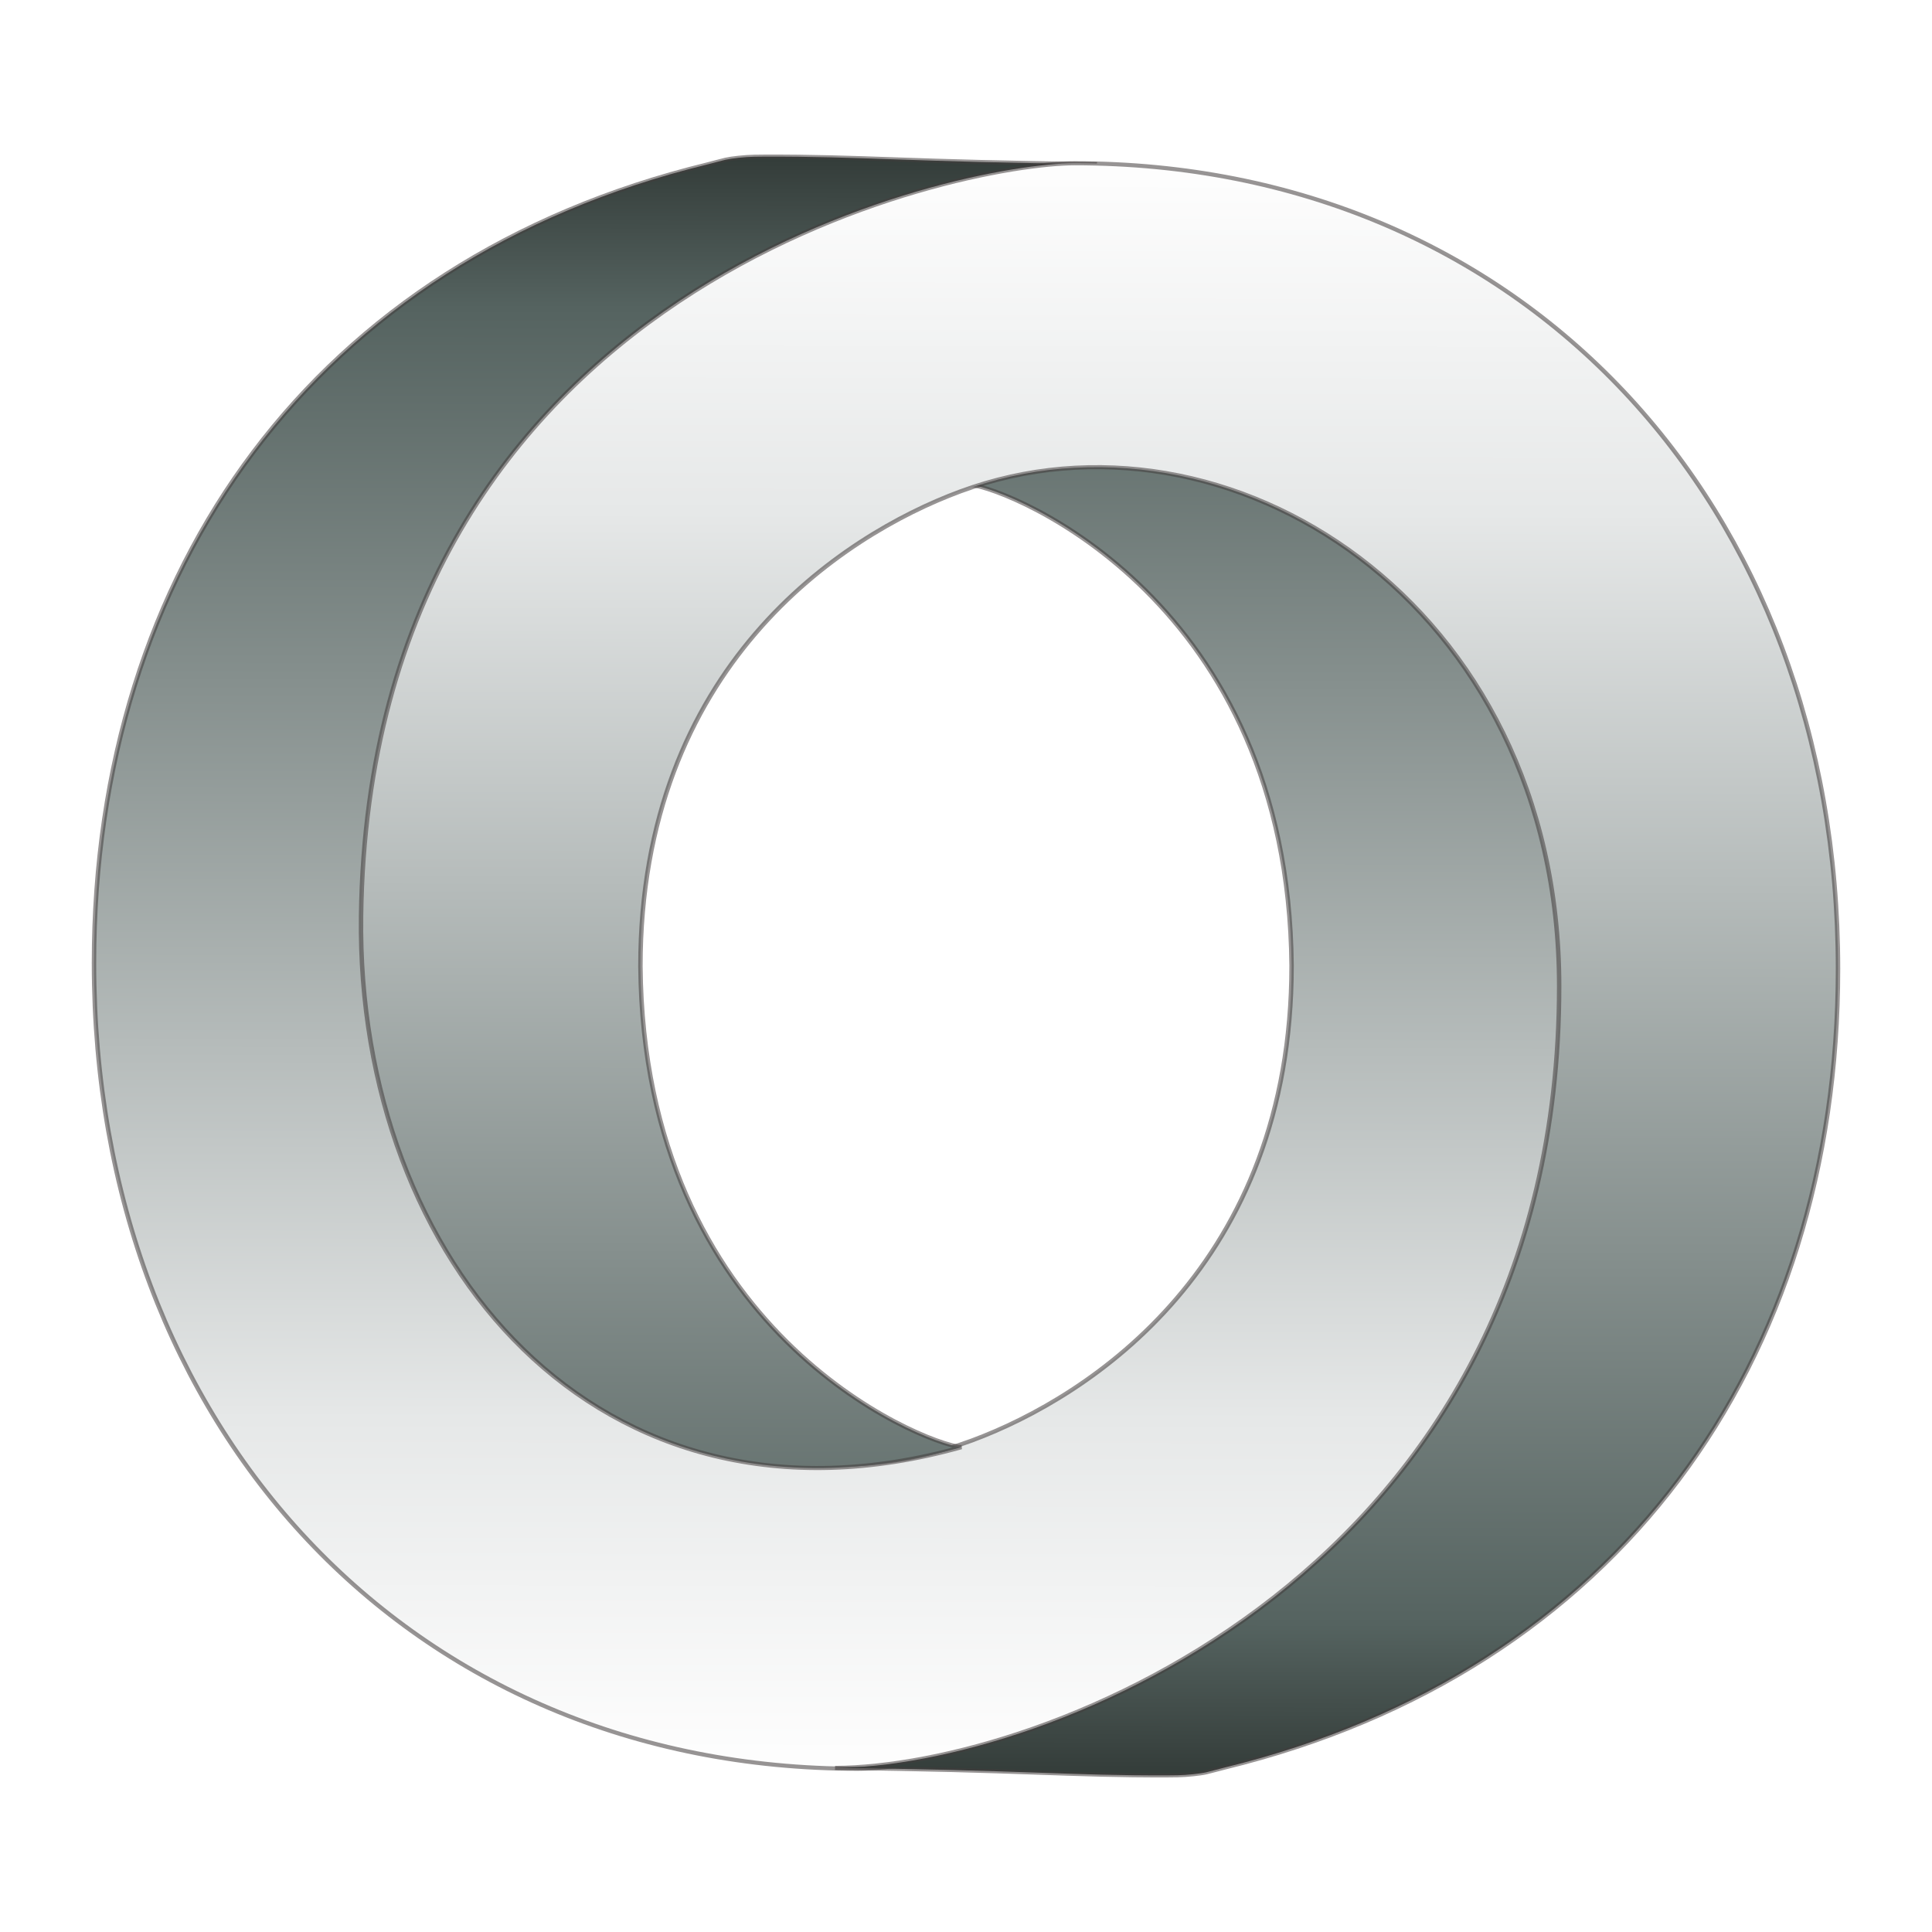
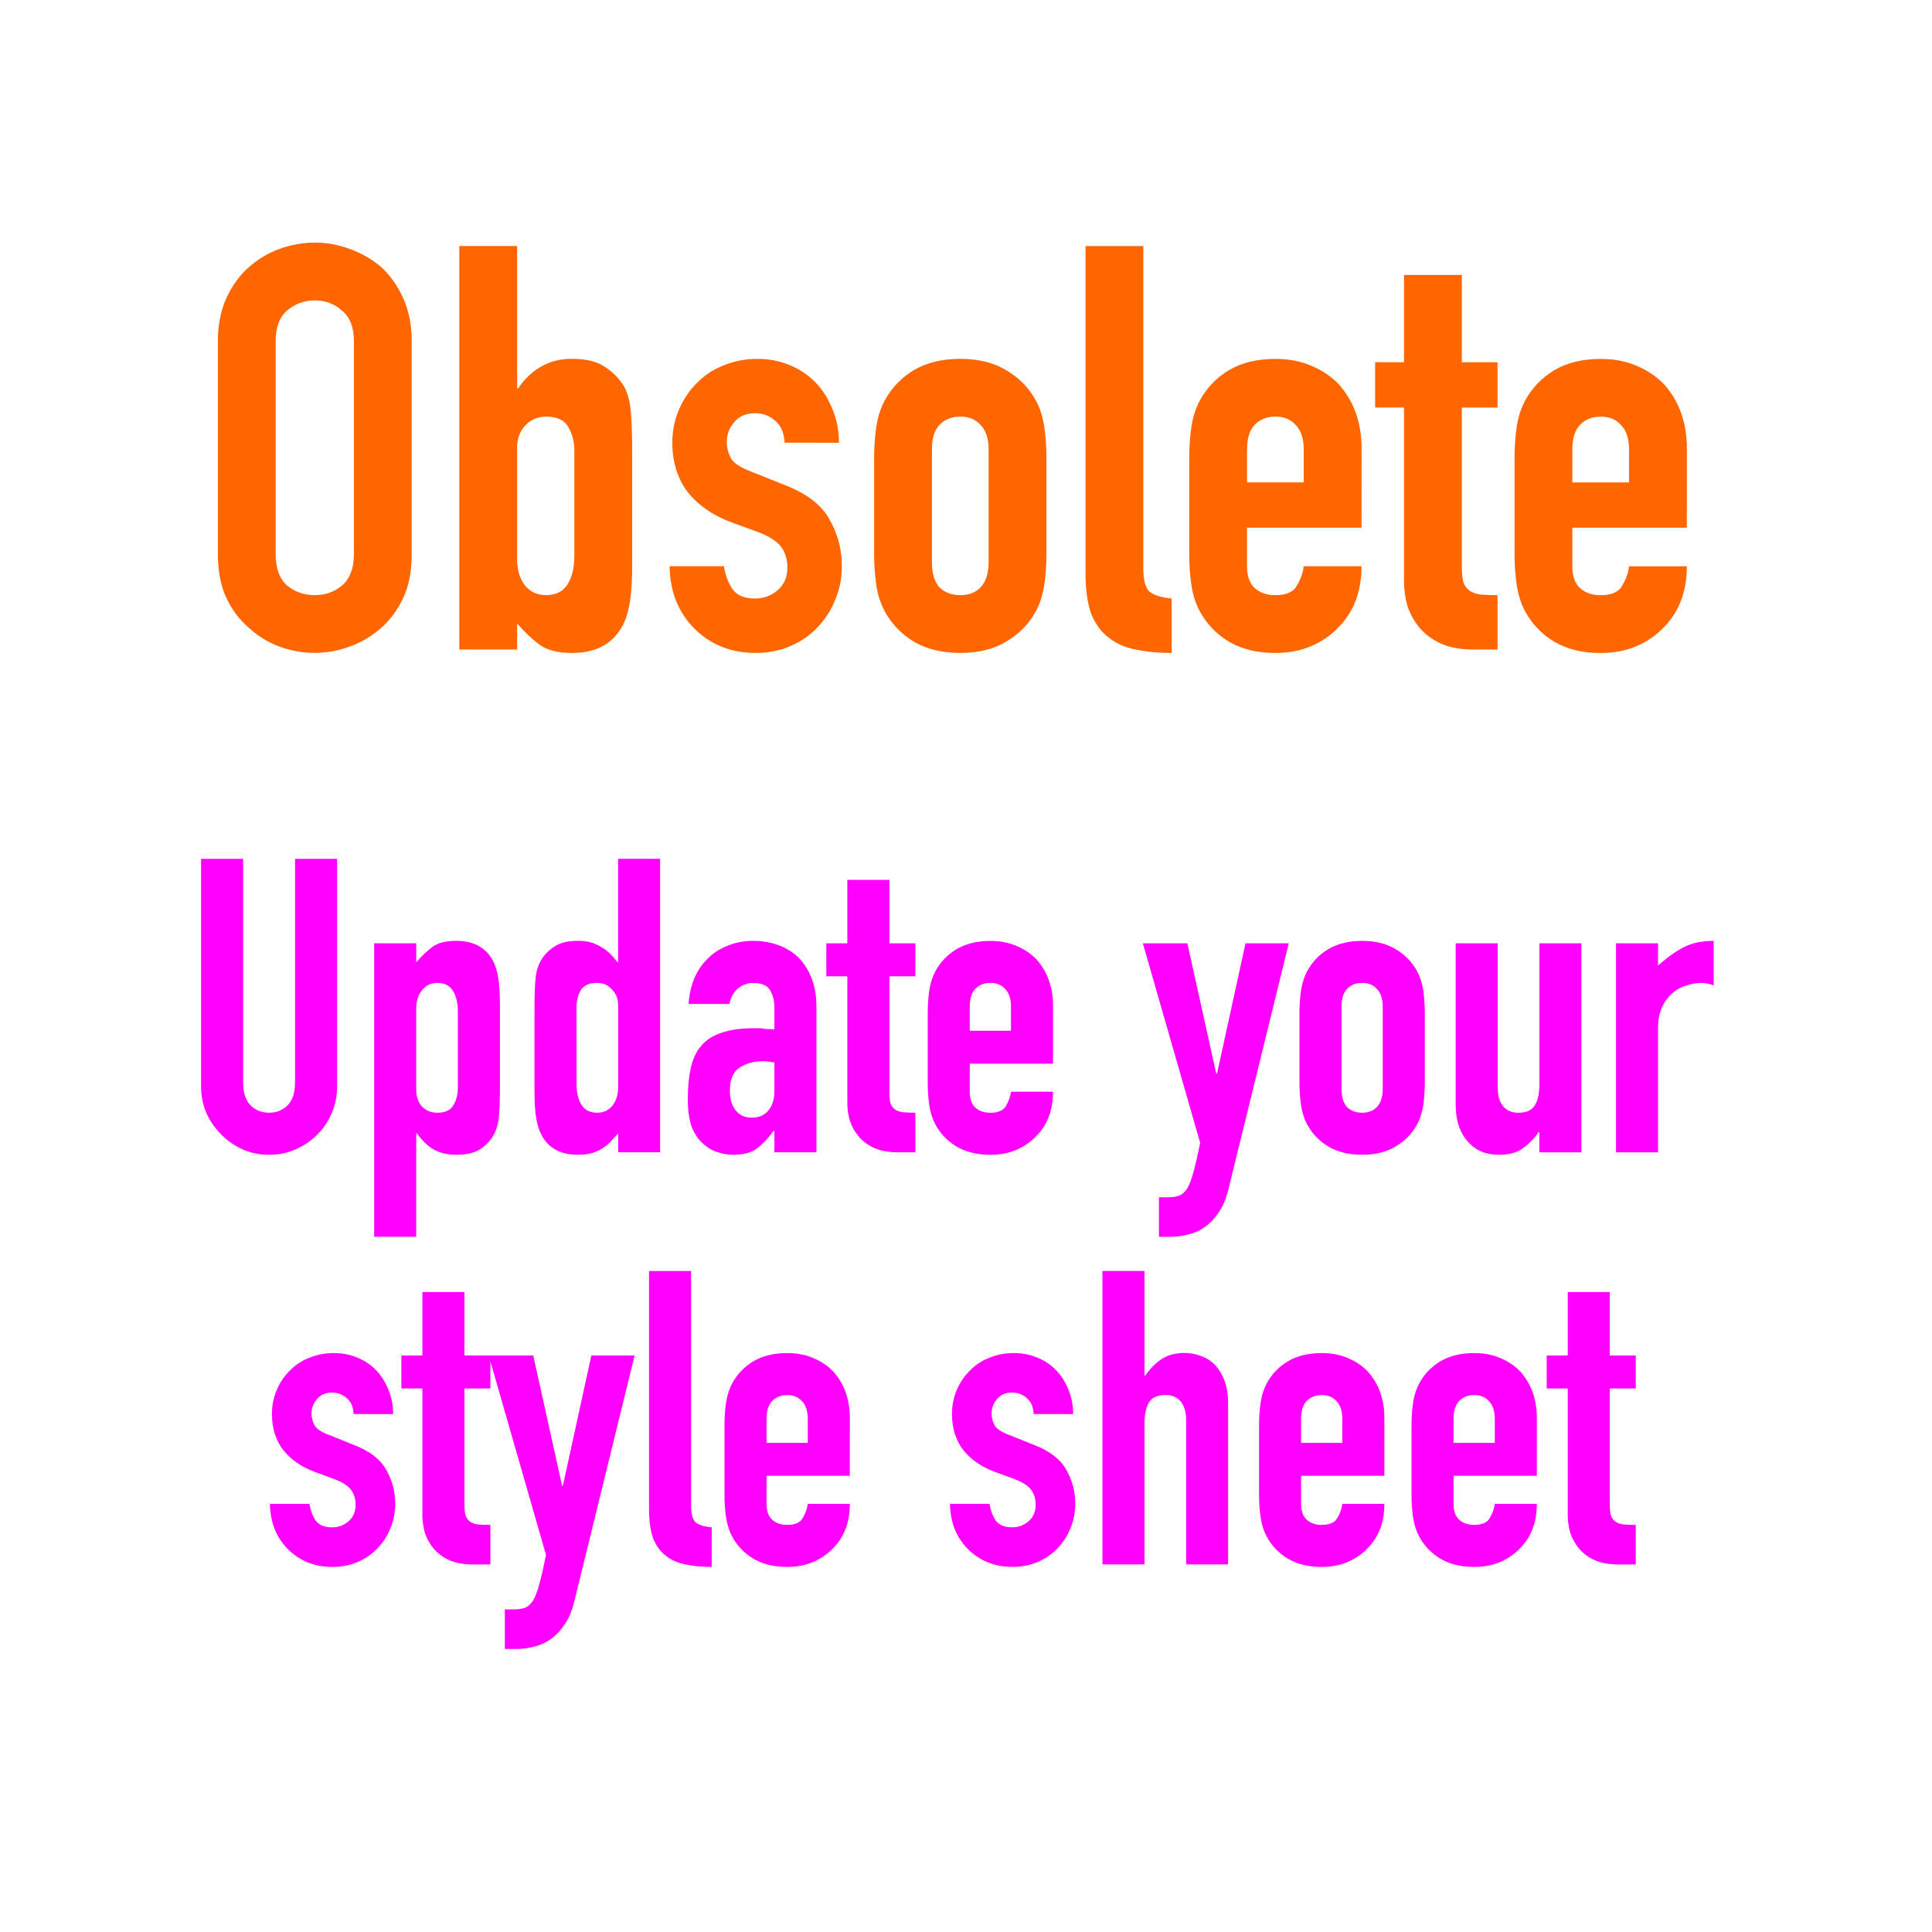
- <svg xmlns="http://www.w3.org/2000/svg" xmlns:xlink="http://www.w3.org/1999/xlink" width="50" height="50" version="1.1" id="svg4">
+ <svg xmlns="http://www.w3.org/2000/svg" width="50" height="50" version="1.1" id="svg4">
  <defs id="defs2">
+     <rect x="1.634" y="22.227" width="45.761" height="24.842" id="rect2" />
+     <rect x="2.852" y="10.338" width="43.46" height="43.345" id="rect1" />
    <linearGradient id="A" x1="-4.535" y1="79.323" x2=".952" y2="-34.936" gradientUnits="userSpaceOnUse">
      <stop offset="0" stop-color="#cad6d6" stop-opacity=".927" id="stop1" />
      <stop stop-color="#19191a" offset="1" id="stop2" />
    </linearGradient>
    <linearGradient id="A-8" x1="66.047" y1="158.404" x2="66.256" y2="-1.725" gradientUnits="userSpaceOnUse" gradientTransform="translate(15.52808)">
      <stop offset="0" stop-color="#cad6d6" stop-opacity=".927" id="stop1-7" style="stop-color:#fdfdfd;stop-opacity:1;" />
      <stop offset="0.207" stop-color="#cad6d6" stop-opacity=".927" id="stop5" style="stop-color:#e6e8e8;stop-opacity:1;" />
      <stop offset="0.896" stop-color="#cad6d6" stop-opacity=".927" id="stop3" style="stop-color:#556360;stop-opacity:1;" />
      <stop stop-color="#19191a" offset="1" id="stop2-7" style="stop-color:#303835;stop-opacity:1;" />
    </linearGradient>
  </defs>
-   <g transform="matrix(0.2829783,0,0,0.2605011,-1.96163,4.09479)" stroke-width="0.406" id="g4-4">
-     <path d="M 95.705,32.442 C 128.883,22.316 151.03,50.89 150.603,85.23 149.818,148.273 95.728,160 85.364,160 c -40.892,0 -69.836,-33.796 -69.836,-80.036 0,-39.185 20.232,-69.824 56.049,-79.333 0.569,-0.151 1.138,-0.334 1.715,-0.481 0.543,-0.138 1.784,-0.283 2.642,-0.298 0.296,-0.005 0.589,-0.009 0.872,-0.011 8.916,-0.036 13.335,0.533 30.447,0.74 C 88.58,0.649 41.03,19.764 41.03,78.251 c 0,38.141 30.413,58.96 54.792,49.138 C 106.736,122.992 125.054,109.904 125.054,80.218 124.768,44.024 99.491,32.926 95.705,32.442 Z" fill="url(#A)" id="B-4" fill-rule="evenodd" stroke="#3f3a3a" stroke-width="0.406" stroke-dasharray="none" style="display:inline;fill:url(#A-8);stroke:#423d3d;stroke-opacity:0.55" />
-     <use xlink:href="#B-4" transform="rotate(180,95.27808,80.25)" id="use3-9" style="display:inline;fill:#3f3a3a;stroke:#3f3a3a" x="0" y="0" />
-   </g>
+   <path style="font-size:14.667px;font-family:'DIN Condensed';-inkscape-font-specification:'DIN Condensed, ';text-align:center;text-anchor:middle;white-space:pre;fill:#ff6600" d="m 5.639,15.336 q 0,-0.631 0.22,-1.115 0.22,-0.484 0.587,-0.807 0.352,-0.308 0.792,-0.469 0.455,-0.161 0.909,-0.161 0.455,0 0.895,0.161 0.455,0.161 0.821,0.469 0.352,0.323 0.572,0.807 0.22,0.484 0.22,1.115 v 5.515 q 0,0.66 -0.22,1.129 -0.22,0.469 -0.572,0.777 -0.367,0.323 -0.821,0.484 -0.44,0.161 -0.895,0.161 -0.455,0 -0.909,-0.161 Q 6.798,23.08 6.446,22.757 6.079,22.449 5.859,21.98 5.639,21.51 5.639,20.85 Z m 1.496,5.515 q 0,0.543 0.293,0.807 0.308,0.249 0.719,0.249 0.411,0 0.704,-0.249 0.308,-0.264 0.308,-0.807 v -5.515 q 0,-0.543 -0.308,-0.792 -0.293,-0.264 -0.704,-0.264 -0.411,0 -0.719,0.264 -0.293,0.249 -0.293,0.792 z m 4.752,2.464 V 12.872 h 1.496 v 3.681 h 0.029 q 0.249,-0.367 0.587,-0.557 0.352,-0.205 0.792,-0.205 0.543,0 0.836,0.191 0.308,0.191 0.499,0.484 0.147,0.235 0.191,0.616 0.044,0.381 0.044,1.188 v 2.831 q 0,0.616 -0.059,0.983 -0.059,0.367 -0.191,0.616 -0.381,0.704 -1.305,0.704 -0.557,0 -0.851,-0.22 -0.293,-0.22 -0.572,-0.543 v 0.675 z m 2.977,-5.148 q 0,-0.352 -0.161,-0.616 -0.147,-0.264 -0.572,-0.264 -0.323,0 -0.543,0.235 -0.205,0.22 -0.205,0.572 v 2.889 q 0,0.411 0.205,0.675 0.205,0.249 0.543,0.249 0.381,0 0.557,-0.279 0.176,-0.279 0.176,-0.733 z m 5.441,-0.205 q -0.015,-0.381 -0.249,-0.572 -0.22,-0.191 -0.513,-0.191 -0.352,0 -0.543,0.235 -0.191,0.22 -0.191,0.513 0,0.205 0.103,0.411 0.103,0.191 0.528,0.352 l 0.88,0.352 q 0.836,0.323 1.144,0.88 0.323,0.557 0.323,1.217 0,0.469 -0.176,0.88 -0.161,0.396 -0.455,0.704 -0.293,0.308 -0.704,0.484 -0.411,0.176 -0.895,0.176 -0.909,0 -1.525,-0.572 -0.308,-0.279 -0.499,-0.689 -0.191,-0.425 -0.205,-0.983 h 1.408 q 0.044,0.308 0.205,0.572 0.176,0.264 0.601,0.264 0.323,0 0.572,-0.205 0.264,-0.22 0.264,-0.601 0,-0.308 -0.161,-0.528 -0.161,-0.22 -0.587,-0.381 l -0.719,-0.264 q -0.704,-0.264 -1.115,-0.777 -0.396,-0.528 -0.396,-1.276 0,-0.469 0.176,-0.865 0.176,-0.411 0.484,-0.704 0.293,-0.293 0.689,-0.44 0.396,-0.161 0.851,-0.161 0.455,0 0.836,0.161 0.396,0.161 0.675,0.455 0.279,0.293 0.44,0.704 0.161,0.396 0.161,0.851 z m 2.317,0.411 q 0,-0.455 0.059,-0.836 0.059,-0.381 0.22,-0.675 0.264,-0.484 0.748,-0.777 0.499,-0.293 1.203,-0.293 0.704,0 1.188,0.293 0.499,0.293 0.763,0.777 0.161,0.293 0.22,0.675 0.059,0.381 0.059,0.836 v 2.449 q 0,0.455 -0.059,0.836 -0.059,0.381 -0.22,0.675 -0.264,0.484 -0.763,0.777 -0.484,0.293 -1.188,0.293 -0.704,0 -1.203,-0.293 -0.484,-0.293 -0.748,-0.777 -0.161,-0.293 -0.22,-0.675 -0.059,-0.381 -0.059,-0.836 z m 1.496,2.684 q 0,0.425 0.191,0.645 0.205,0.205 0.543,0.205 0.337,0 0.528,-0.205 0.205,-0.22 0.205,-0.645 v -2.919 q 0,-0.425 -0.205,-0.631 -0.191,-0.22 -0.528,-0.22 -0.337,0 -0.543,0.22 -0.191,0.205 -0.191,0.631 z m 3.975,-8.184 h 1.496 v 8.345 q 0,0.425 0.147,0.587 0.161,0.147 0.587,0.191 v 1.408 q -0.513,0 -0.924,-0.088 -0.411,-0.073 -0.704,-0.308 -0.293,-0.22 -0.455,-0.616 -0.147,-0.411 -0.147,-1.071 z m 7.143,7.289 h -2.963 v 1.012 q 0,0.352 0.191,0.543 0.205,0.191 0.543,0.191 0.425,0 0.557,-0.249 0.147,-0.249 0.176,-0.499 h 1.496 q 0,0.983 -0.601,1.584 -0.293,0.308 -0.704,0.484 -0.411,0.176 -0.924,0.176 -0.704,0 -1.203,-0.293 -0.484,-0.293 -0.748,-0.777 -0.161,-0.293 -0.22,-0.675 -0.059,-0.381 -0.059,-0.836 v -2.449 q 0,-0.455 0.059,-0.836 0.059,-0.381 0.22,-0.675 0.264,-0.484 0.748,-0.777 0.499,-0.293 1.203,-0.293 0.513,0 0.924,0.176 0.425,0.176 0.719,0.484 0.587,0.66 0.587,1.657 z m -2.963,-1.173 h 1.467 v -0.851 q 0,-0.425 -0.205,-0.631 -0.191,-0.22 -0.528,-0.22 -0.337,0 -0.543,0.22 -0.191,0.205 -0.191,0.631 z m 4.063,-3.109 v -2.259 h 1.496 v 2.259 h 0.924 v 1.173 h -0.924 v 4.121 q 0,0.264 0.044,0.411 0.059,0.147 0.176,0.22 0.117,0.073 0.279,0.088 0.176,0.015 0.425,0.015 v 1.408 h -0.616 q -0.513,0 -0.865,-0.161 -0.337,-0.161 -0.543,-0.411 -0.205,-0.249 -0.308,-0.557 -0.088,-0.323 -0.088,-0.616 V 17.052 H 35.588 v -1.173 z m 7.319,4.283 h -2.963 v 1.012 q 0,0.352 0.191,0.543 0.205,0.191 0.543,0.191 0.425,0 0.557,-0.249 0.147,-0.249 0.176,-0.499 h 1.496 q 0,0.983 -0.601,1.584 -0.293,0.308 -0.704,0.484 -0.411,0.176 -0.924,0.176 -0.704,0 -1.203,-0.293 -0.484,-0.293 -0.748,-0.777 -0.161,-0.293 -0.22,-0.675 -0.059,-0.381 -0.059,-0.836 v -2.449 q 0,-0.455 0.059,-0.836 0.059,-0.381 0.22,-0.675 0.264,-0.484 0.748,-0.777 0.499,-0.293 1.203,-0.293 0.513,0 0.924,0.176 0.425,0.176 0.719,0.484 0.587,0.66 0.587,1.657 z m -2.963,-1.173 h 1.467 v -0.851 q 0,-0.425 -0.205,-0.631 -0.191,-0.22 -0.528,-0.22 -0.337,0 -0.543,0.22 -0.191,0.205 -0.191,0.631 z" id="text1" transform="translate(0,-6.505224)" aria-label="Obsolete&#10;" />
+   <path d="m 8.724,22.227 v 5.888 q 0,0.373 -0.139,0.693 -0.128,0.309 -0.373,0.555 -0.245,0.245 -0.565,0.384 -0.32,0.139 -0.683,0.139 -0.363,0 -0.683,-0.139 Q 5.972,29.608 5.726,29.363 5.481,29.117 5.342,28.808 5.204,28.488 5.204,28.115 v -5.888 h 1.088 v 5.781 q 0,0.405 0.192,0.597 0.192,0.192 0.48,0.192 0.288,0 0.48,-0.192 0.192,-0.192 0.192,-0.597 v -5.781 z m 0.96,9.781 v -7.595 h 1.088 v 0.491 q 0.203,-0.235 0.416,-0.395 0.213,-0.16 0.619,-0.16 0.672,0 0.949,0.512 0.096,0.181 0.139,0.448 0.043,0.267 0.043,0.715 v 2.059 q 0,0.597 -0.032,0.864 -0.064,0.533 -0.491,0.8 -0.213,0.139 -0.619,0.139 -0.32,0 -0.576,-0.139 -0.245,-0.149 -0.427,-0.416 h -0.021 v 2.677 z m 2.165,-5.835 q 0,-0.331 -0.128,-0.533 -0.128,-0.203 -0.405,-0.203 -0.245,0 -0.395,0.192 -0.149,0.181 -0.149,0.48 v 2.101 q 0,0.256 0.149,0.427 0.16,0.16 0.395,0.16 0.309,0 0.416,-0.192 0.117,-0.192 0.117,-0.448 z m 3.072,1.888 q 0,0.331 0.128,0.533 0.128,0.203 0.405,0.203 0.245,0 0.395,-0.181 0.149,-0.192 0.149,-0.491 v -2.101 q 0,-0.256 -0.16,-0.416 -0.149,-0.171 -0.384,-0.171 -0.309,0 -0.427,0.192 -0.107,0.192 -0.107,0.448 z m 1.077,1.76 v -0.491 q -0.107,0.117 -0.203,0.224 -0.096,0.096 -0.213,0.171 -0.117,0.075 -0.267,0.117 -0.149,0.043 -0.352,0.043 -0.683,0 -0.949,-0.512 -0.096,-0.181 -0.139,-0.448 -0.043,-0.267 -0.043,-0.715 v -2.059 q 0,-0.587 0.032,-0.864 0.064,-0.533 0.501,-0.8 0.203,-0.139 0.608,-0.139 0.32,0 0.565,0.149 0.256,0.139 0.437,0.405 h 0.021 v -2.677 h 1.088 v 7.595 z m 4.043,0 v -0.555 h -0.021 q -0.213,0.299 -0.437,0.459 -0.213,0.16 -0.608,0.16 -0.192,0 -0.395,-0.064 -0.192,-0.053 -0.373,-0.213 -0.181,-0.149 -0.299,-0.427 -0.107,-0.288 -0.107,-0.736 0,-0.459 0.075,-0.8 0.075,-0.352 0.277,-0.587 0.192,-0.224 0.523,-0.331 0.331,-0.117 0.843,-0.117 0.053,0 0.117,0 0.064,0 0.117,0.011 0.053,0.011 0.128,0.011 0.075,0 0.16,0.011 v -0.565 q 0,-0.277 -0.117,-0.459 -0.117,-0.181 -0.427,-0.181 -0.213,0 -0.395,0.139 -0.171,0.139 -0.224,0.405 H 17.822 q 0.043,-0.725 0.491,-1.173 0.213,-0.213 0.512,-0.331 0.299,-0.128 0.672,-0.128 0.341,0 0.64,0.107 0.299,0.107 0.523,0.32 0.213,0.213 0.341,0.533 0.128,0.32 0.128,0.747 v 3.765 z m 0,-2.325 q -0.181,-0.032 -0.299,-0.032 -0.352,0 -0.608,0.171 -0.245,0.16 -0.245,0.597 0,0.309 0.149,0.501 0.149,0.192 0.416,0.192 0.277,0 0.427,-0.181 0.16,-0.181 0.16,-0.512 z m 1.888,-3.083 v -1.643 h 1.088 v 1.643 h 0.672 v 0.853 h -0.672 v 2.997 q 0,0.192 0.032,0.299 0.043,0.107 0.128,0.16 0.085,0.053 0.203,0.064 0.128,0.011 0.309,0.011 v 1.024 h -0.448 q -0.373,0 -0.629,-0.117 -0.245,-0.117 -0.395,-0.299 -0.149,-0.181 -0.224,-0.405 -0.064,-0.235 -0.064,-0.448 v -3.285 h -0.544 v -0.853 z m 5.323,3.115 h -2.155 v 0.736 q 0,0.256 0.139,0.395 0.149,0.139 0.395,0.139 0.309,0 0.405,-0.181 0.107,-0.181 0.128,-0.363 h 1.088 q 0,0.715 -0.437,1.152 -0.213,0.224 -0.512,0.352 -0.299,0.128 -0.672,0.128 -0.512,0 -0.875,-0.213 -0.352,-0.213 -0.544,-0.565 -0.117,-0.213 -0.16,-0.491 -0.043,-0.277 -0.043,-0.608 v -1.781 q 0,-0.331 0.043,-0.608 0.043,-0.277 0.16,-0.491 0.192,-0.352 0.544,-0.565 0.363,-0.213 0.875,-0.213 0.373,0 0.672,0.128 0.309,0.128 0.523,0.352 0.427,0.48 0.427,1.205 z m -2.155,-0.853 h 1.067 v -0.619 q 0,-0.309 -0.149,-0.459 -0.139,-0.16 -0.384,-0.16 -0.245,0 -0.395,0.16 -0.139,0.149 -0.139,0.459 z m 4.48,-2.261 H 30.729 l 0.747,3.371 h 0.021 l 0.736,-3.371 h 1.12 l -1.557,6.347 q -0.085,0.363 -0.245,0.597 -0.149,0.235 -0.352,0.384 -0.203,0.149 -0.437,0.203 -0.224,0.064 -0.469,0.064 h -0.299 v -1.024 h 0.245 q 0.16,0 0.277,-0.043 0.117,-0.043 0.213,-0.192 0.085,-0.149 0.16,-0.427 0.075,-0.267 0.171,-0.747 z m 4.053,1.813 q 0,-0.331 0.043,-0.608 0.043,-0.277 0.16,-0.491 0.192,-0.352 0.544,-0.565 0.363,-0.213 0.875,-0.213 0.512,0 0.864,0.213 0.363,0.213 0.555,0.565 0.117,0.213 0.16,0.491 0.043,0.277 0.043,0.608 v 1.781 q 0,0.331 -0.043,0.608 -0.043,0.277 -0.16,0.491 -0.192,0.352 -0.555,0.565 -0.352,0.213 -0.864,0.213 -0.512,0 -0.875,-0.213 -0.352,-0.213 -0.544,-0.565 -0.117,-0.213 -0.16,-0.491 -0.043,-0.277 -0.043,-0.608 z m 1.088,1.952 q 0,0.309 0.139,0.469 0.149,0.149 0.395,0.149 0.245,0 0.384,-0.149 0.149,-0.16 0.149,-0.469 v -2.123 q 0,-0.309 -0.149,-0.459 -0.139,-0.16 -0.384,-0.16 -0.245,0 -0.395,0.16 -0.139,0.149 -0.139,0.459 z m 6.208,-3.765 v 5.408 h -1.088 v -0.523 h -0.021 q -0.171,0.256 -0.416,0.427 -0.235,0.16 -0.608,0.16 -0.203,0 -0.405,-0.064 -0.203,-0.075 -0.363,-0.235 -0.16,-0.16 -0.256,-0.405 -0.096,-0.256 -0.096,-0.619 v -4.149 h 1.088 v 3.744 q 0,0.299 0.139,0.469 0.139,0.171 0.395,0.171 0.309,0 0.427,-0.192 0.117,-0.192 0.117,-0.555 v -3.637 z m 0.896,5.408 v -5.408 h 1.088 v 0.576 q 0.331,-0.299 0.651,-0.469 0.32,-0.171 0.789,-0.171 v 1.152 q -0.16,-0.064 -0.331,-0.064 -0.171,0 -0.373,0.064 -0.192,0.053 -0.352,0.192 -0.171,0.139 -0.277,0.363 -0.107,0.224 -0.107,0.555 v 3.211 z M 9.15,36.595 Q 9.14,36.317 8.969,36.179 8.809,36.04 8.596,36.04 q -0.256,0 -0.395,0.171 -0.139,0.16 -0.139,0.373 0,0.149 0.075,0.299 0.075,0.139 0.384,0.256 l 0.64,0.256 q 0.608,0.235 0.832,0.64 0.235,0.405 0.235,0.885 0,0.341 -0.128,0.64 -0.117,0.288 -0.331,0.512 -0.213,0.224 -0.512,0.352 -0.299,0.128 -0.651,0.128 -0.661,0 -1.109,-0.416 Q 7.273,39.933 7.134,39.635 6.996,39.325 6.985,38.92 h 1.024 q 0.032,0.224 0.149,0.416 0.128,0.192 0.437,0.192 0.235,0 0.416,-0.149 0.192,-0.16 0.192,-0.437 0,-0.224 -0.117,-0.384 -0.117,-0.16 -0.427,-0.277 l -0.523,-0.192 Q 7.625,37.896 7.326,37.523 7.038,37.139 7.038,36.595 q 0,-0.341 0.128,-0.629 0.128,-0.299 0.352,-0.512 0.213,-0.213 0.501,-0.32 0.288,-0.117 0.619,-0.117 0.331,0 0.608,0.117 0.288,0.117 0.491,0.331 0.203,0.213 0.32,0.512 0.117,0.288 0.117,0.619 z m 1.781,-1.515 v -1.643 h 1.088 v 1.643 h 0.672 v 0.853 h -0.672 v 2.997 q 0,0.192 0.032,0.299 0.043,0.107 0.128,0.16 0.085,0.053 0.203,0.064 0.128,0.011 0.309,0.011 v 1.024 h -0.448 q -0.373,0 -0.629,-0.117 -0.245,-0.117 -0.395,-0.299 -0.149,-0.181 -0.224,-0.405 -0.064,-0.235 -0.064,-0.448 v -3.285 h -0.544 v -0.853 z m 1.717,0 h 1.152 l 0.747,3.371 h 0.021 l 0.736,-3.371 h 1.12 l -1.557,6.347 q -0.085,0.363 -0.245,0.597 -0.149,0.235 -0.352,0.384 -0.203,0.149 -0.437,0.203 -0.224,0.064 -0.469,0.064 h -0.299 v -1.024 h 0.245 q 0.16,0 0.277,-0.043 0.117,-0.043 0.213,-0.192 0.085,-0.149 0.16,-0.427 0.075,-0.267 0.171,-0.747 z m 4.149,-2.187 h 1.088 v 6.069 q 0,0.309 0.107,0.427 0.117,0.107 0.427,0.139 v 1.024 q -0.373,0 -0.672,-0.064 -0.299,-0.053 -0.512,-0.224 -0.213,-0.16 -0.331,-0.448 -0.107,-0.299 -0.107,-0.779 z m 5.195,5.301 H 19.838 v 0.736 q 0,0.256 0.139,0.395 0.149,0.139 0.395,0.139 0.309,0 0.405,-0.181 0.107,-0.181 0.128,-0.363 h 1.088 q 0,0.715 -0.437,1.152 -0.213,0.224 -0.512,0.352 -0.299,0.128 -0.672,0.128 -0.512,0 -0.875,-0.213 -0.352,-0.213 -0.544,-0.565 -0.117,-0.213 -0.16,-0.491 -0.043,-0.277 -0.043,-0.608 v -1.781 q 0,-0.331 0.043,-0.608 0.043,-0.277 0.16,-0.491 0.192,-0.352 0.544,-0.565 0.363,-0.213 0.875,-0.213 0.373,0 0.672,0.128 0.309,0.128 0.523,0.352 0.427,0.48 0.427,1.205 z M 19.838,37.341 h 1.067 V 36.723 q 0,-0.309 -0.149,-0.459 -0.139,-0.16 -0.384,-0.16 -0.245,0 -0.395,0.16 -0.139,0.149 -0.139,0.459 z m 6.912,-0.747 q -0.011,-0.277 -0.181,-0.416 -0.16,-0.139 -0.373,-0.139 -0.256,0 -0.395,0.171 -0.139,0.16 -0.139,0.373 0,0.149 0.075,0.299 0.075,0.139 0.384,0.256 l 0.64,0.256 q 0.608,0.235 0.832,0.64 0.235,0.405 0.235,0.885 0,0.341 -0.128,0.64 -0.117,0.288 -0.331,0.512 -0.213,0.224 -0.512,0.352 -0.299,0.128 -0.651,0.128 -0.661,0 -1.109,-0.416 -0.224,-0.203 -0.363,-0.501 -0.139,-0.309 -0.149,-0.715 h 1.024 q 0.032,0.224 0.149,0.416 0.128,0.192 0.437,0.192 0.235,0 0.416,-0.149 0.192,-0.16 0.192,-0.437 0,-0.224 -0.117,-0.384 -0.117,-0.16 -0.427,-0.277 l -0.523,-0.192 q -0.512,-0.192 -0.811,-0.565 -0.288,-0.384 -0.288,-0.928 0,-0.341 0.128,-0.629 0.128,-0.299 0.352,-0.512 0.213,-0.213 0.501,-0.32 0.288,-0.117 0.619,-0.117 0.331,0 0.608,0.117 0.288,0.117 0.491,0.331 0.203,0.213 0.32,0.512 0.117,0.288 0.117,0.619 z m 1.781,3.893 v -7.595 h 1.088 v 2.709 h 0.021 q 0.171,-0.256 0.405,-0.416 0.245,-0.171 0.619,-0.171 0.203,0 0.405,0.075 0.203,0.064 0.363,0.224 0.16,0.16 0.256,0.416 0.096,0.245 0.096,0.608 v 4.149 H 30.697 v -3.744 q 0,-0.299 -0.139,-0.469 -0.139,-0.171 -0.395,-0.171 -0.309,0 -0.427,0.192 -0.117,0.192 -0.117,0.555 v 3.637 z m 7.296,-2.293 h -2.155 v 0.736 q 0,0.256 0.139,0.395 0.149,0.139 0.395,0.139 0.309,0 0.405,-0.181 0.107,-0.181 0.128,-0.363 h 1.088 q 0,0.715 -0.437,1.152 -0.213,0.224 -0.512,0.352 -0.299,0.128 -0.672,0.128 -0.512,0 -0.875,-0.213 -0.352,-0.213 -0.544,-0.565 -0.117,-0.213 -0.16,-0.491 -0.043,-0.277 -0.043,-0.608 v -1.781 q 0,-0.331 0.043,-0.608 0.043,-0.277 0.16,-0.491 0.192,-0.352 0.544,-0.565 0.363,-0.213 0.875,-0.213 0.373,0 0.672,0.128 0.309,0.128 0.523,0.352 0.427,0.48 0.427,1.205 z m -2.155,-0.853 h 1.067 V 36.723 q 0,-0.309 -0.149,-0.459 -0.139,-0.16 -0.384,-0.16 -0.245,0 -0.395,0.16 -0.139,0.149 -0.139,0.459 z m 6.101,0.853 h -2.155 v 0.736 q 0,0.256 0.139,0.395 0.149,0.139 0.395,0.139 0.309,0 0.405,-0.181 0.107,-0.181 0.128,-0.363 h 1.088 q 0,0.715 -0.437,1.152 -0.213,0.224 -0.512,0.352 -0.299,0.128 -0.672,0.128 -0.512,0 -0.875,-0.213 -0.352,-0.213 -0.544,-0.565 -0.117,-0.213 -0.16,-0.491 -0.043,-0.277 -0.043,-0.608 v -1.781 q 0,-0.331 0.043,-0.608 0.043,-0.277 0.16,-0.491 0.192,-0.352 0.544,-0.565 0.363,-0.213 0.875,-0.213 0.373,0 0.672,0.128 0.309,0.128 0.523,0.352 0.427,0.48 0.427,1.205 z m -2.155,-0.853 h 1.067 V 36.723 q 0,-0.309 -0.149,-0.459 -0.139,-0.16 -0.384,-0.16 -0.245,0 -0.395,0.16 -0.139,0.149 -0.139,0.459 z m 2.955,-2.261 v -1.643 h 1.088 v 1.643 h 0.672 v 0.853 h -0.672 v 2.997 q 0,0.192 0.032,0.299 0.043,0.107 0.128,0.16 0.085,0.053 0.203,0.064 0.128,0.011 0.309,0.011 v 1.024 h -0.448 q -0.373,0 -0.629,-0.117 -0.245,-0.117 -0.395,-0.299 -0.149,-0.181 -0.224,-0.405 -0.064,-0.235 -0.064,-0.448 v -3.285 h -0.544 v -0.853 z" id="text2" style="font-size:10.667px;line-height:1;font-family:'DIN Condensed';-inkscape-font-specification:'DIN Condensed, ';text-align:center;text-anchor:middle;white-space:pre;fill:#ff00ff" aria-label="Update your style sheet" />
</svg>
